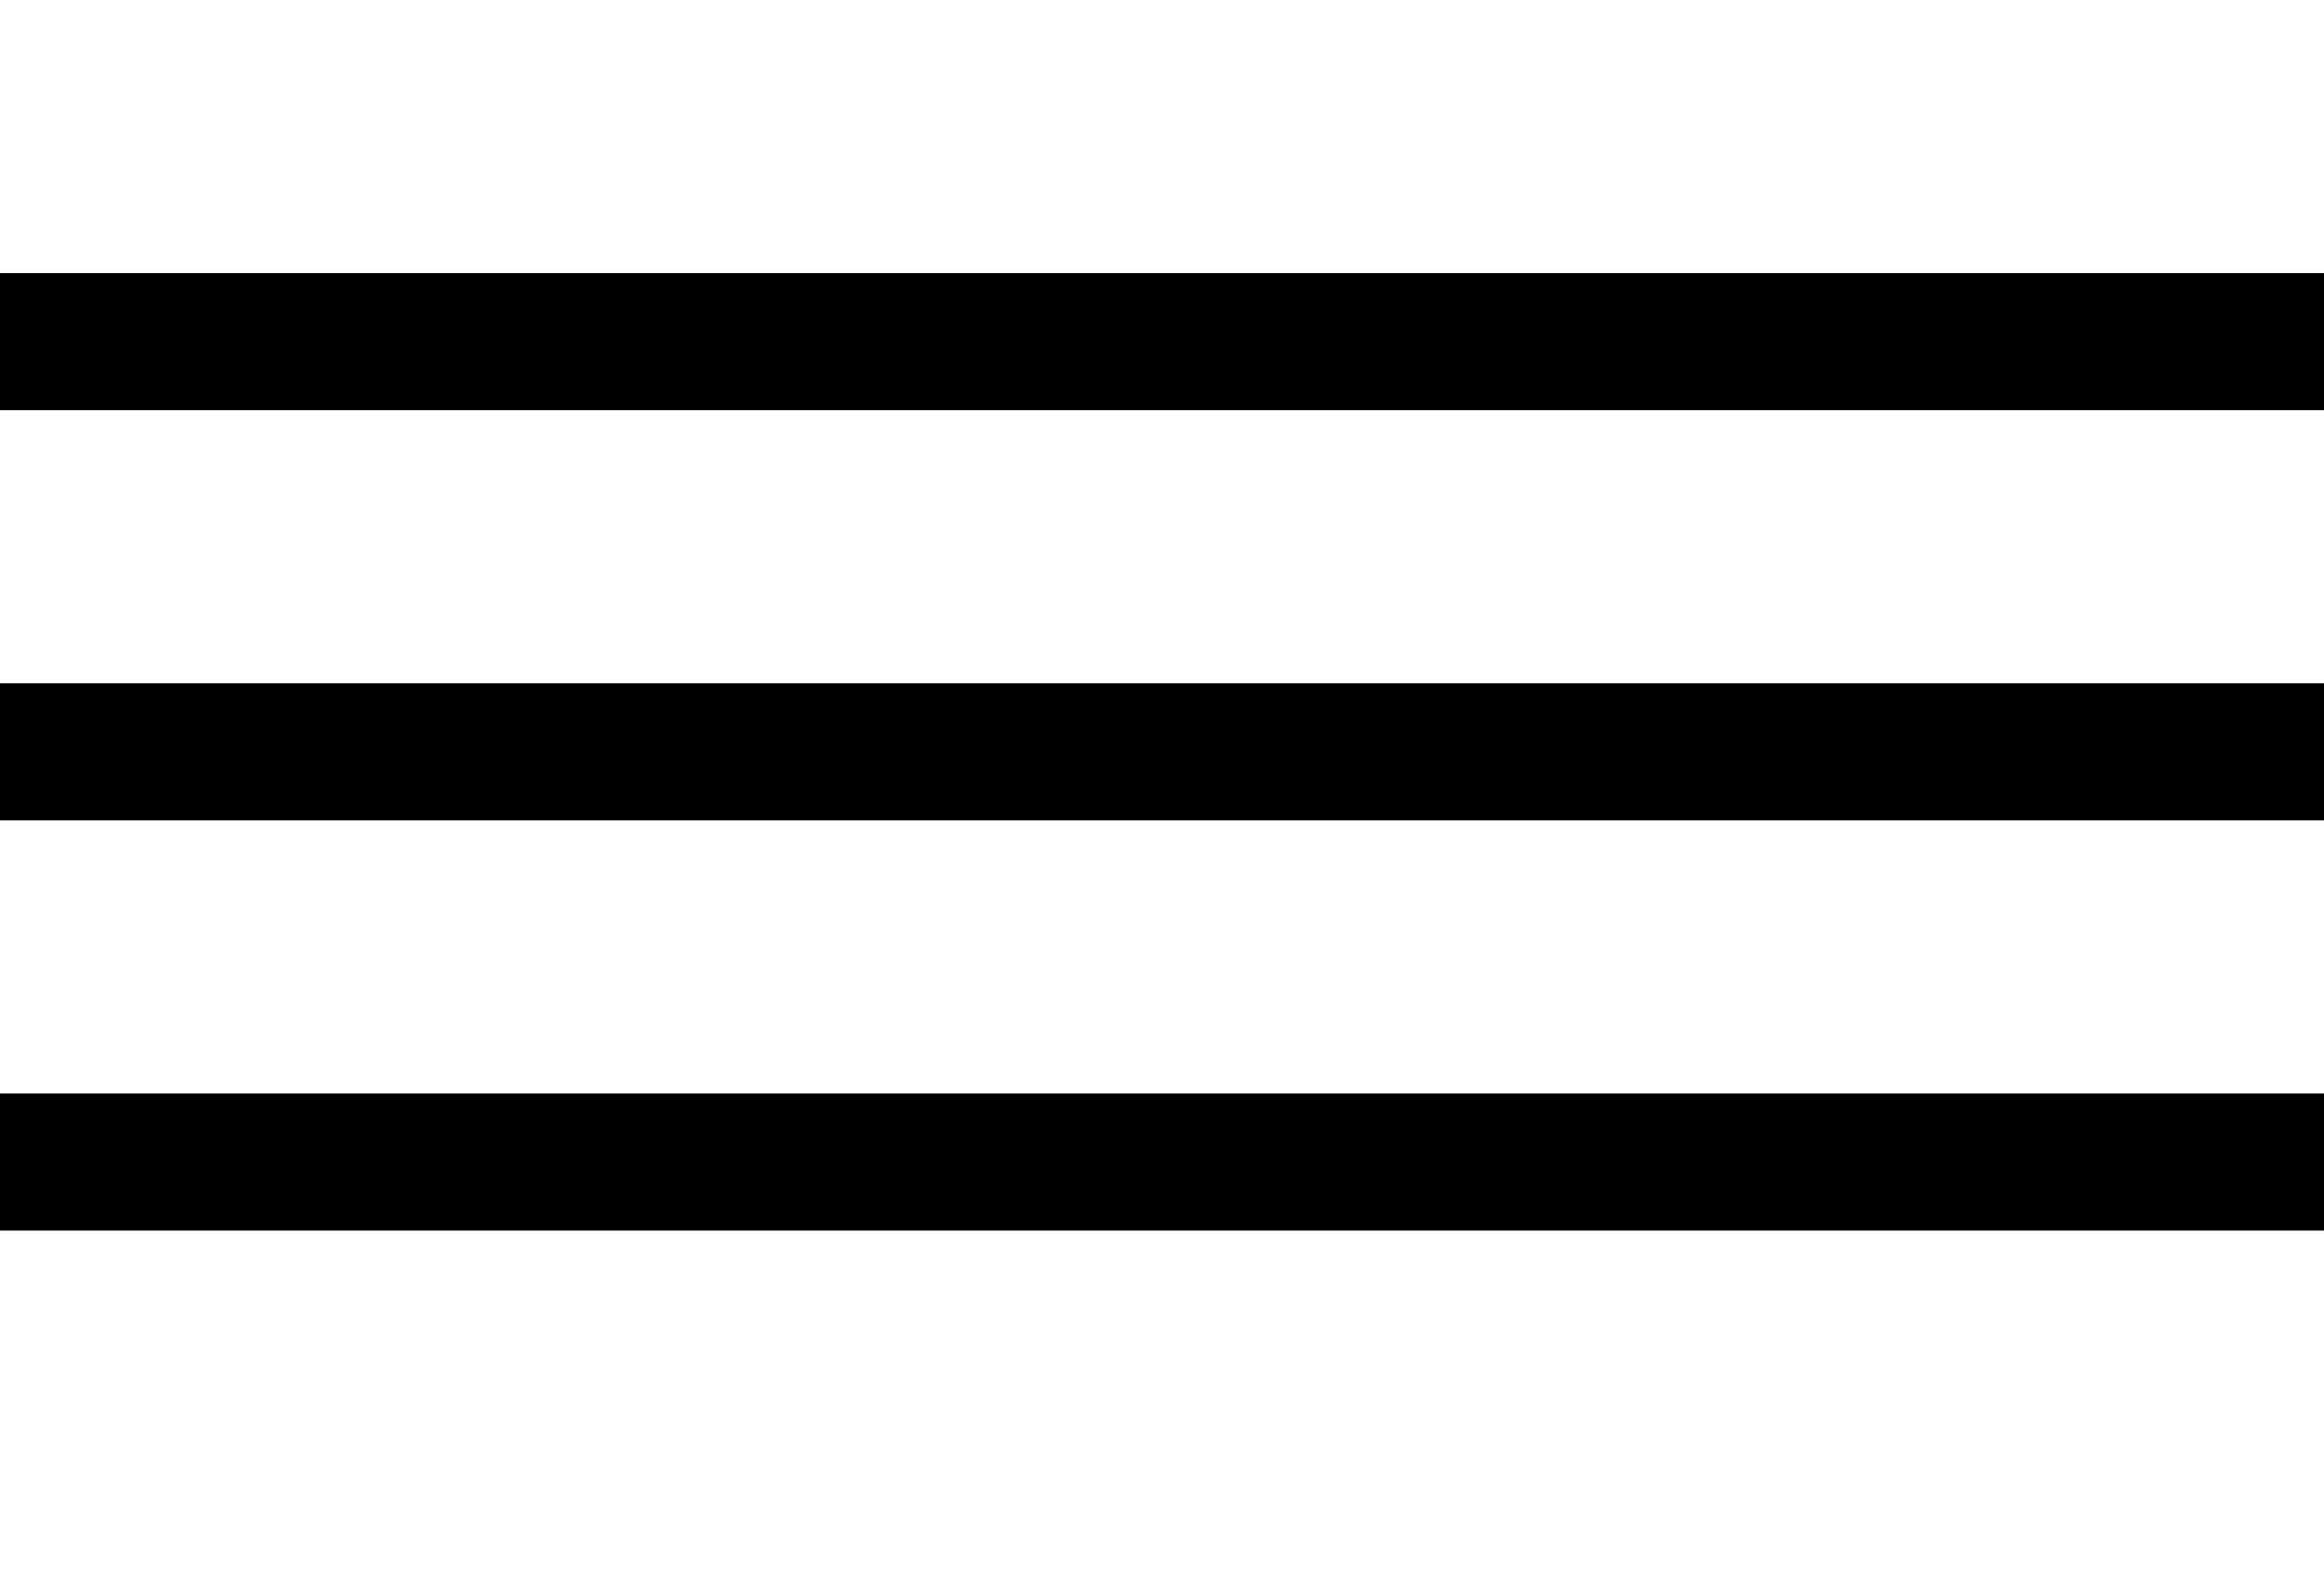
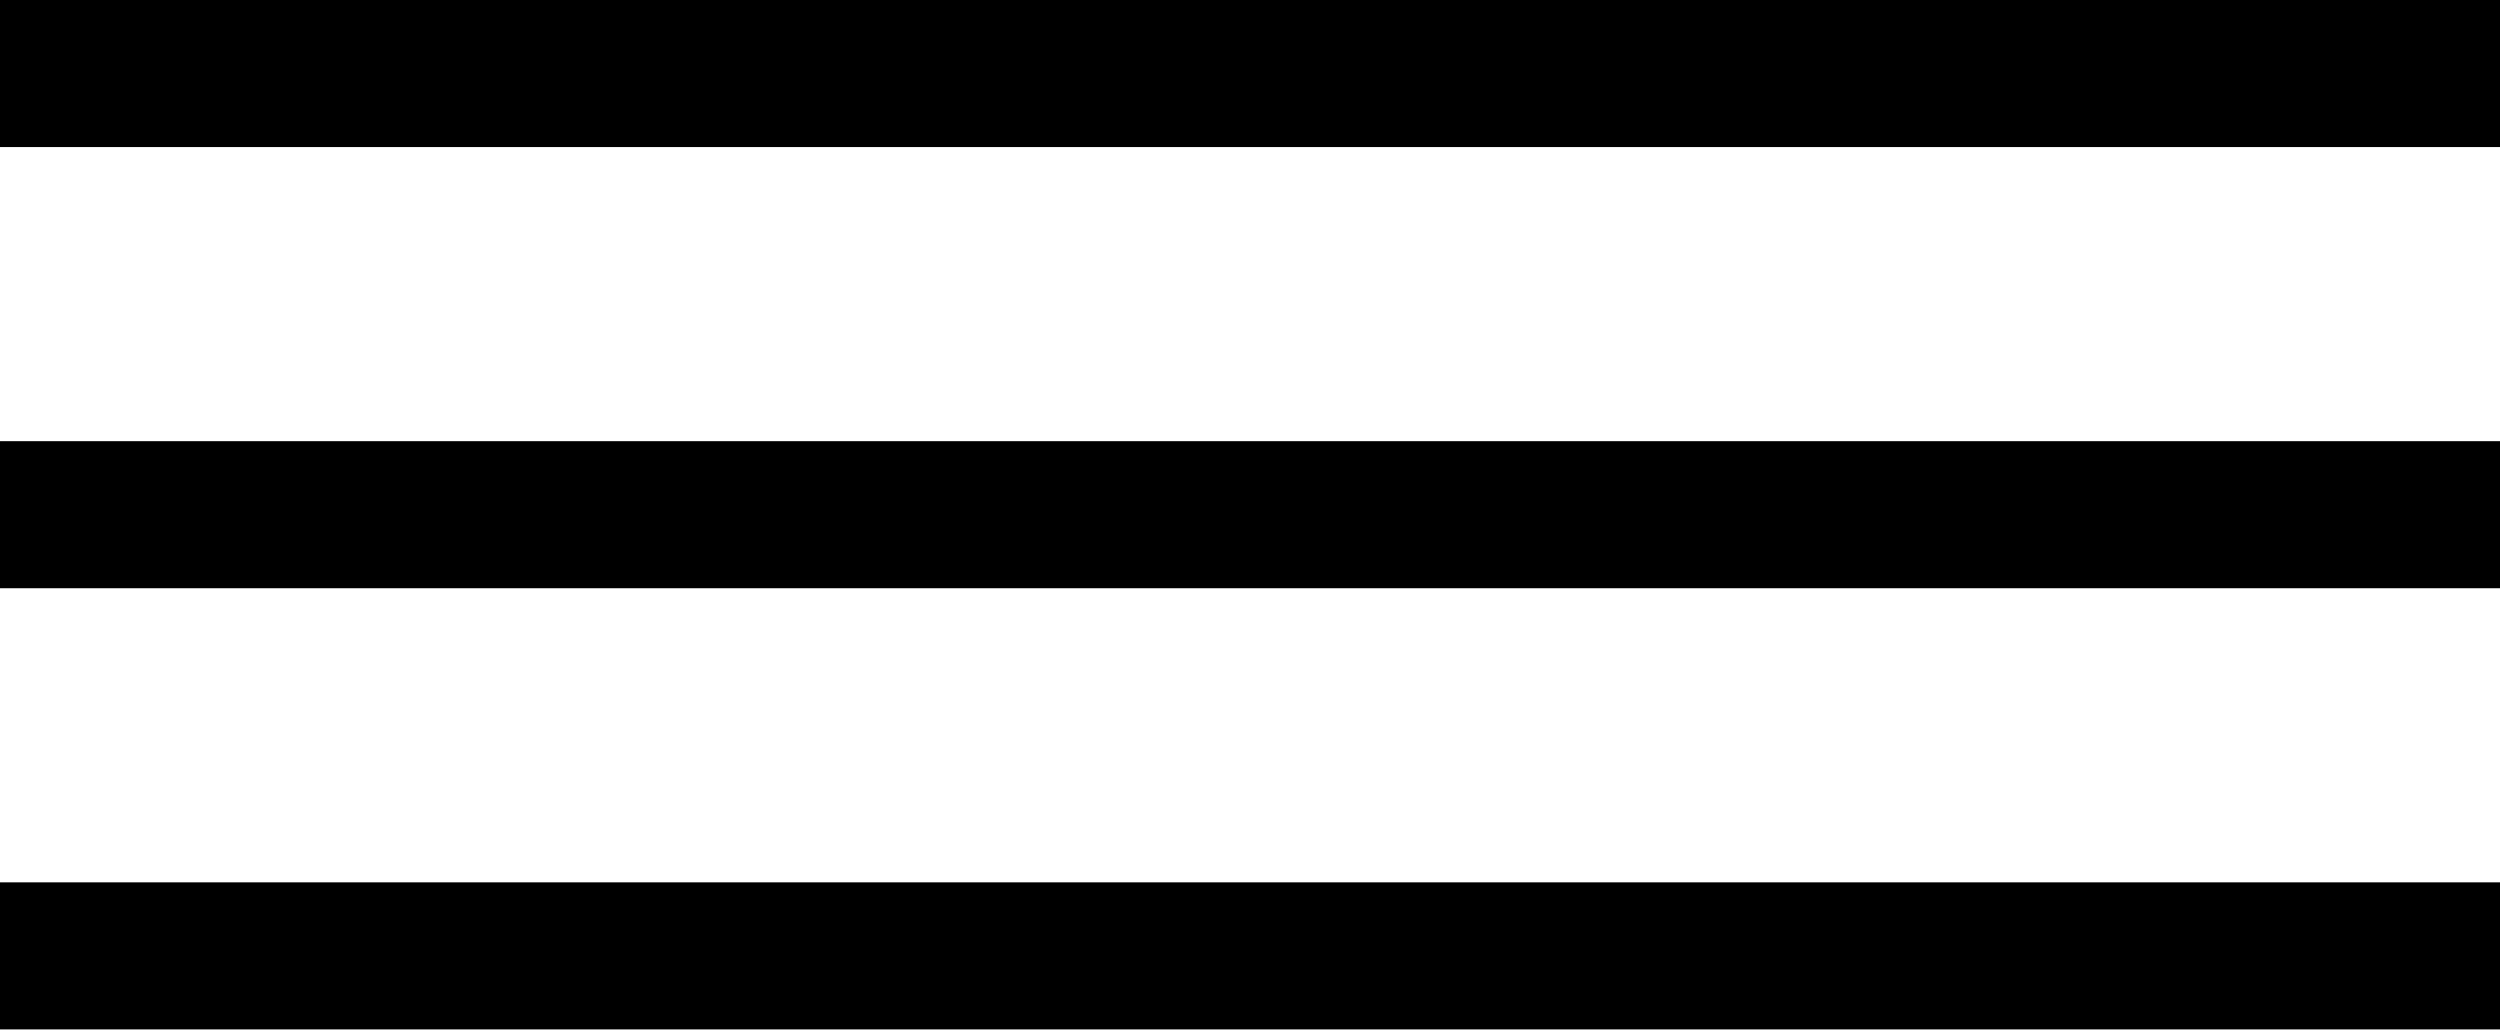
- <svg xmlns="http://www.w3.org/2000/svg" viewBox="0 0 34 23" width="34" height="23" fill="none">
-   <rect id="Nav Btn" width="34" height="23" x="0" y="0" />
-   <g id="Close" opacity="0">
-     <rect id="Rectangle 23" width="29.89" height="2.637" x="0" y="0" fill="rgb(0,0,0)" transform="matrix(0.707107,0.707107,-0.707107,0.707107,6.86523,0)" />
-     <rect id="Rectangle 24" width="29.89" height="2.637" x="0" y="0" fill="rgb(0,0,0)" transform="matrix(0.707107,-0.707107,0.707107,0.707107,5,21.1351)" />
-   </g>
+ <svg xmlns="http://www.w3.org/2000/svg" viewBox="0 0 34 14" width="34" height="14" fill="none" customFrame="#000000">
  <g id="Open">
-     <rect id="Rectangle 22" width="34" height="2" x="0" y="4" fill="rgb(0,0,0)" />
-     <rect id="Rectangle 23" width="34" height="2" x="0" y="10" fill="rgb(0,0,0)" />
-     <rect id="Rectangle 24" width="34" height="2" x="0" y="16" fill="rgb(0,0,0)" />
+     <rect id="Rectangle 22" width="34" height="2" x="0" y="0" fill="rgb(0,0,0)" />
+     <rect id="Rectangle 23" width="34" height="2" x="0" y="6" fill="rgb(0,0,0)" />
+     <rect id="Rectangle 24" width="34" height="2" x="0" y="12" fill="rgb(0,0,0)" />
  </g>
</svg>
